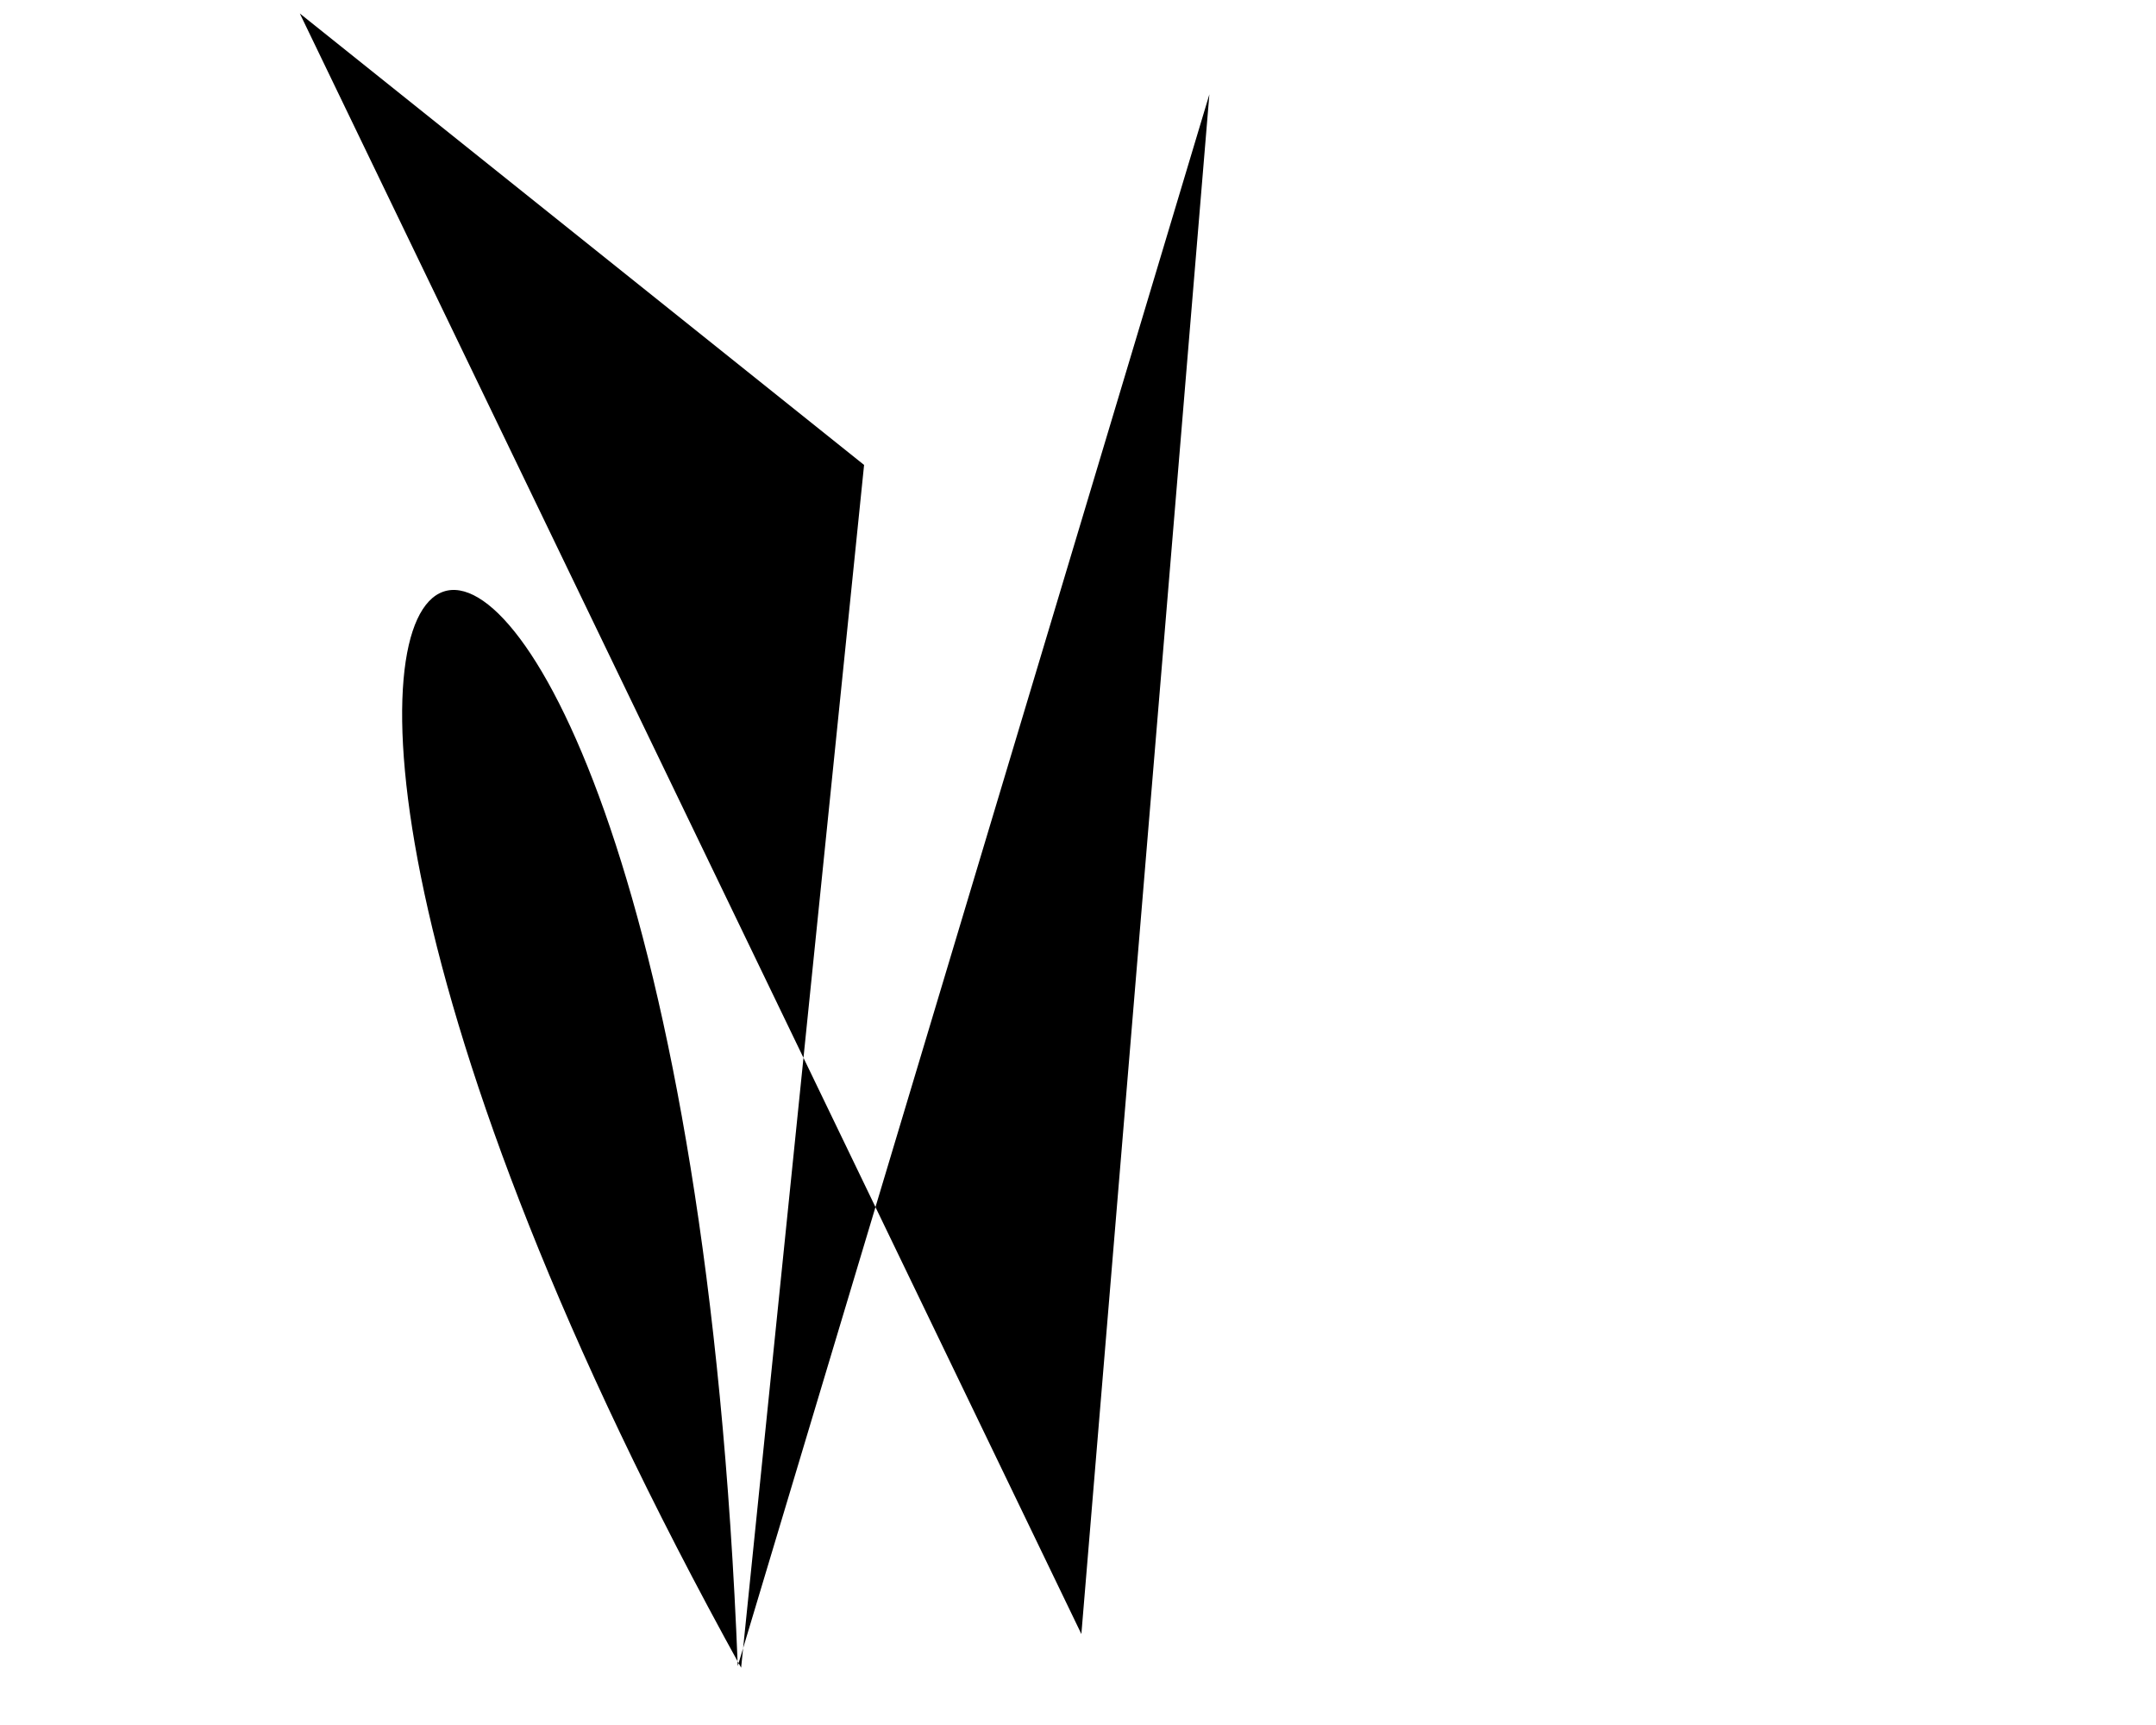
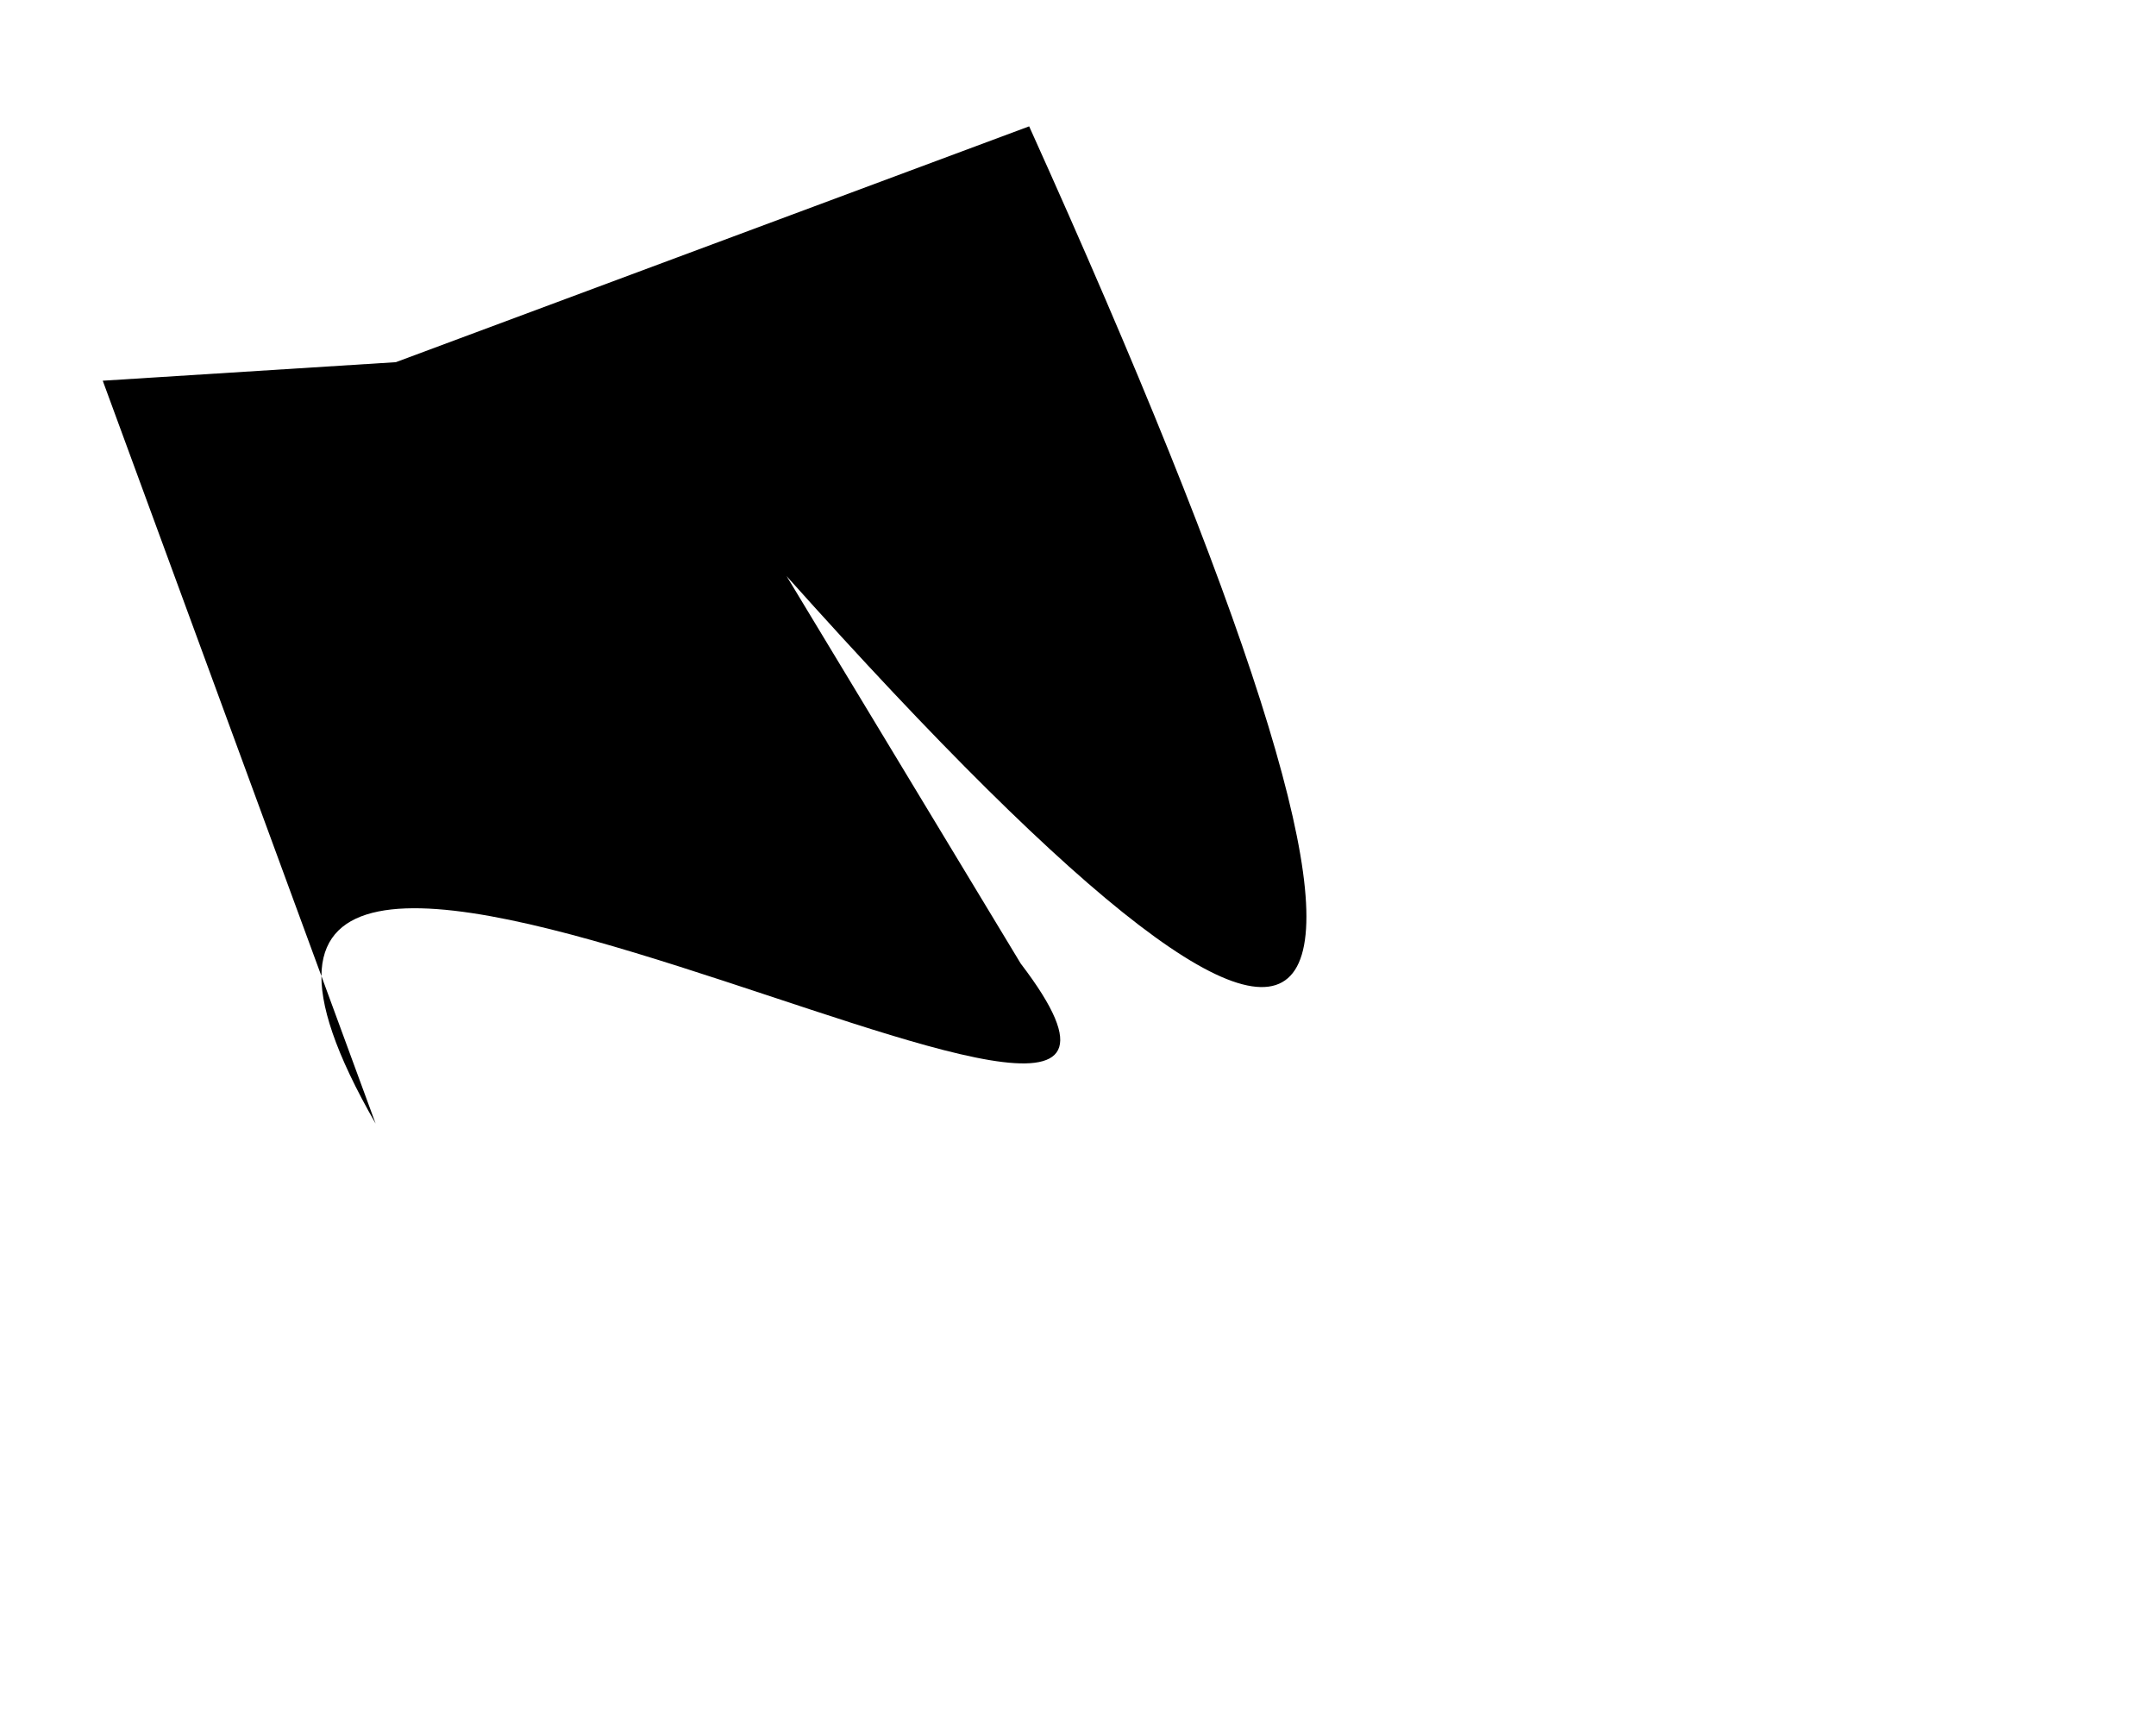
<svg xmlns="http://www.w3.org/2000/svg" baseProfile="tiny" height="1024" version="1.2" width="1280">
  <defs />
-   <path d="M 718 56 L 438 989 C 402 70 7 207 440 990 L 513 276 L 178 8 T 642 970" />
+   <path d="M 235 215 L 611 75 Q 1001 939 467 342 L 606 572 C 768 784 31 333 223 667 L 61 226" />
</svg>
